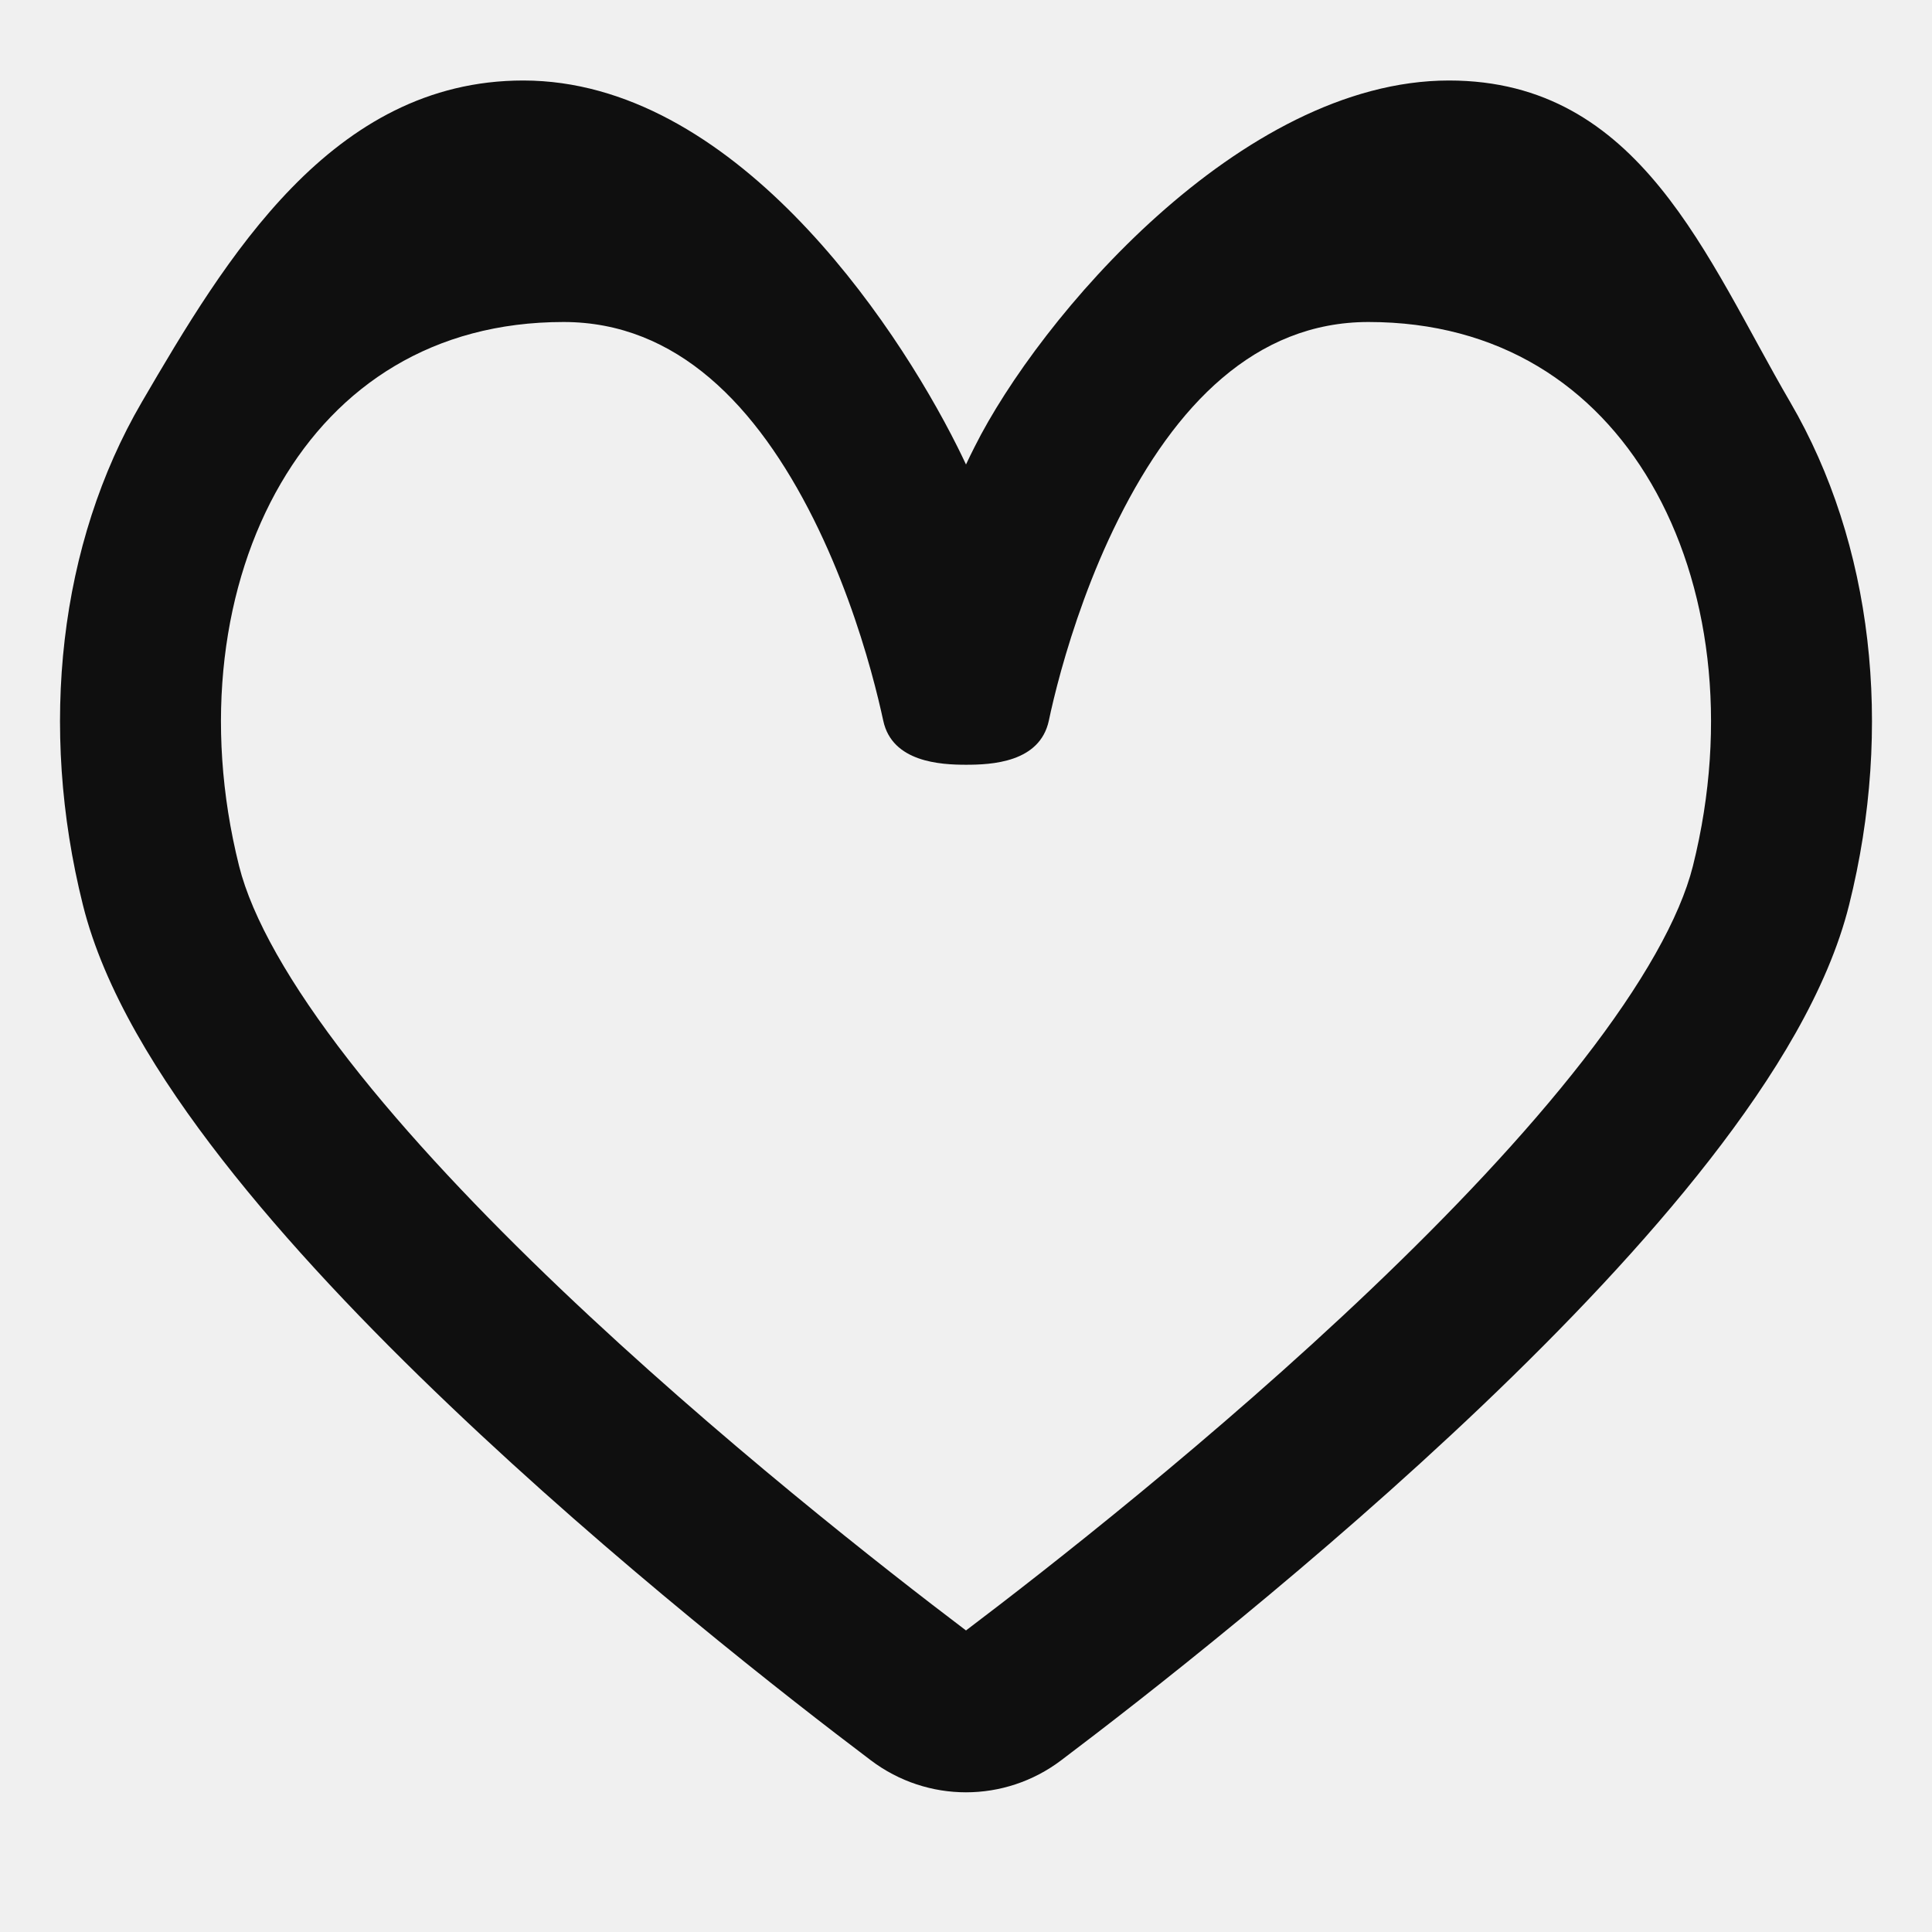
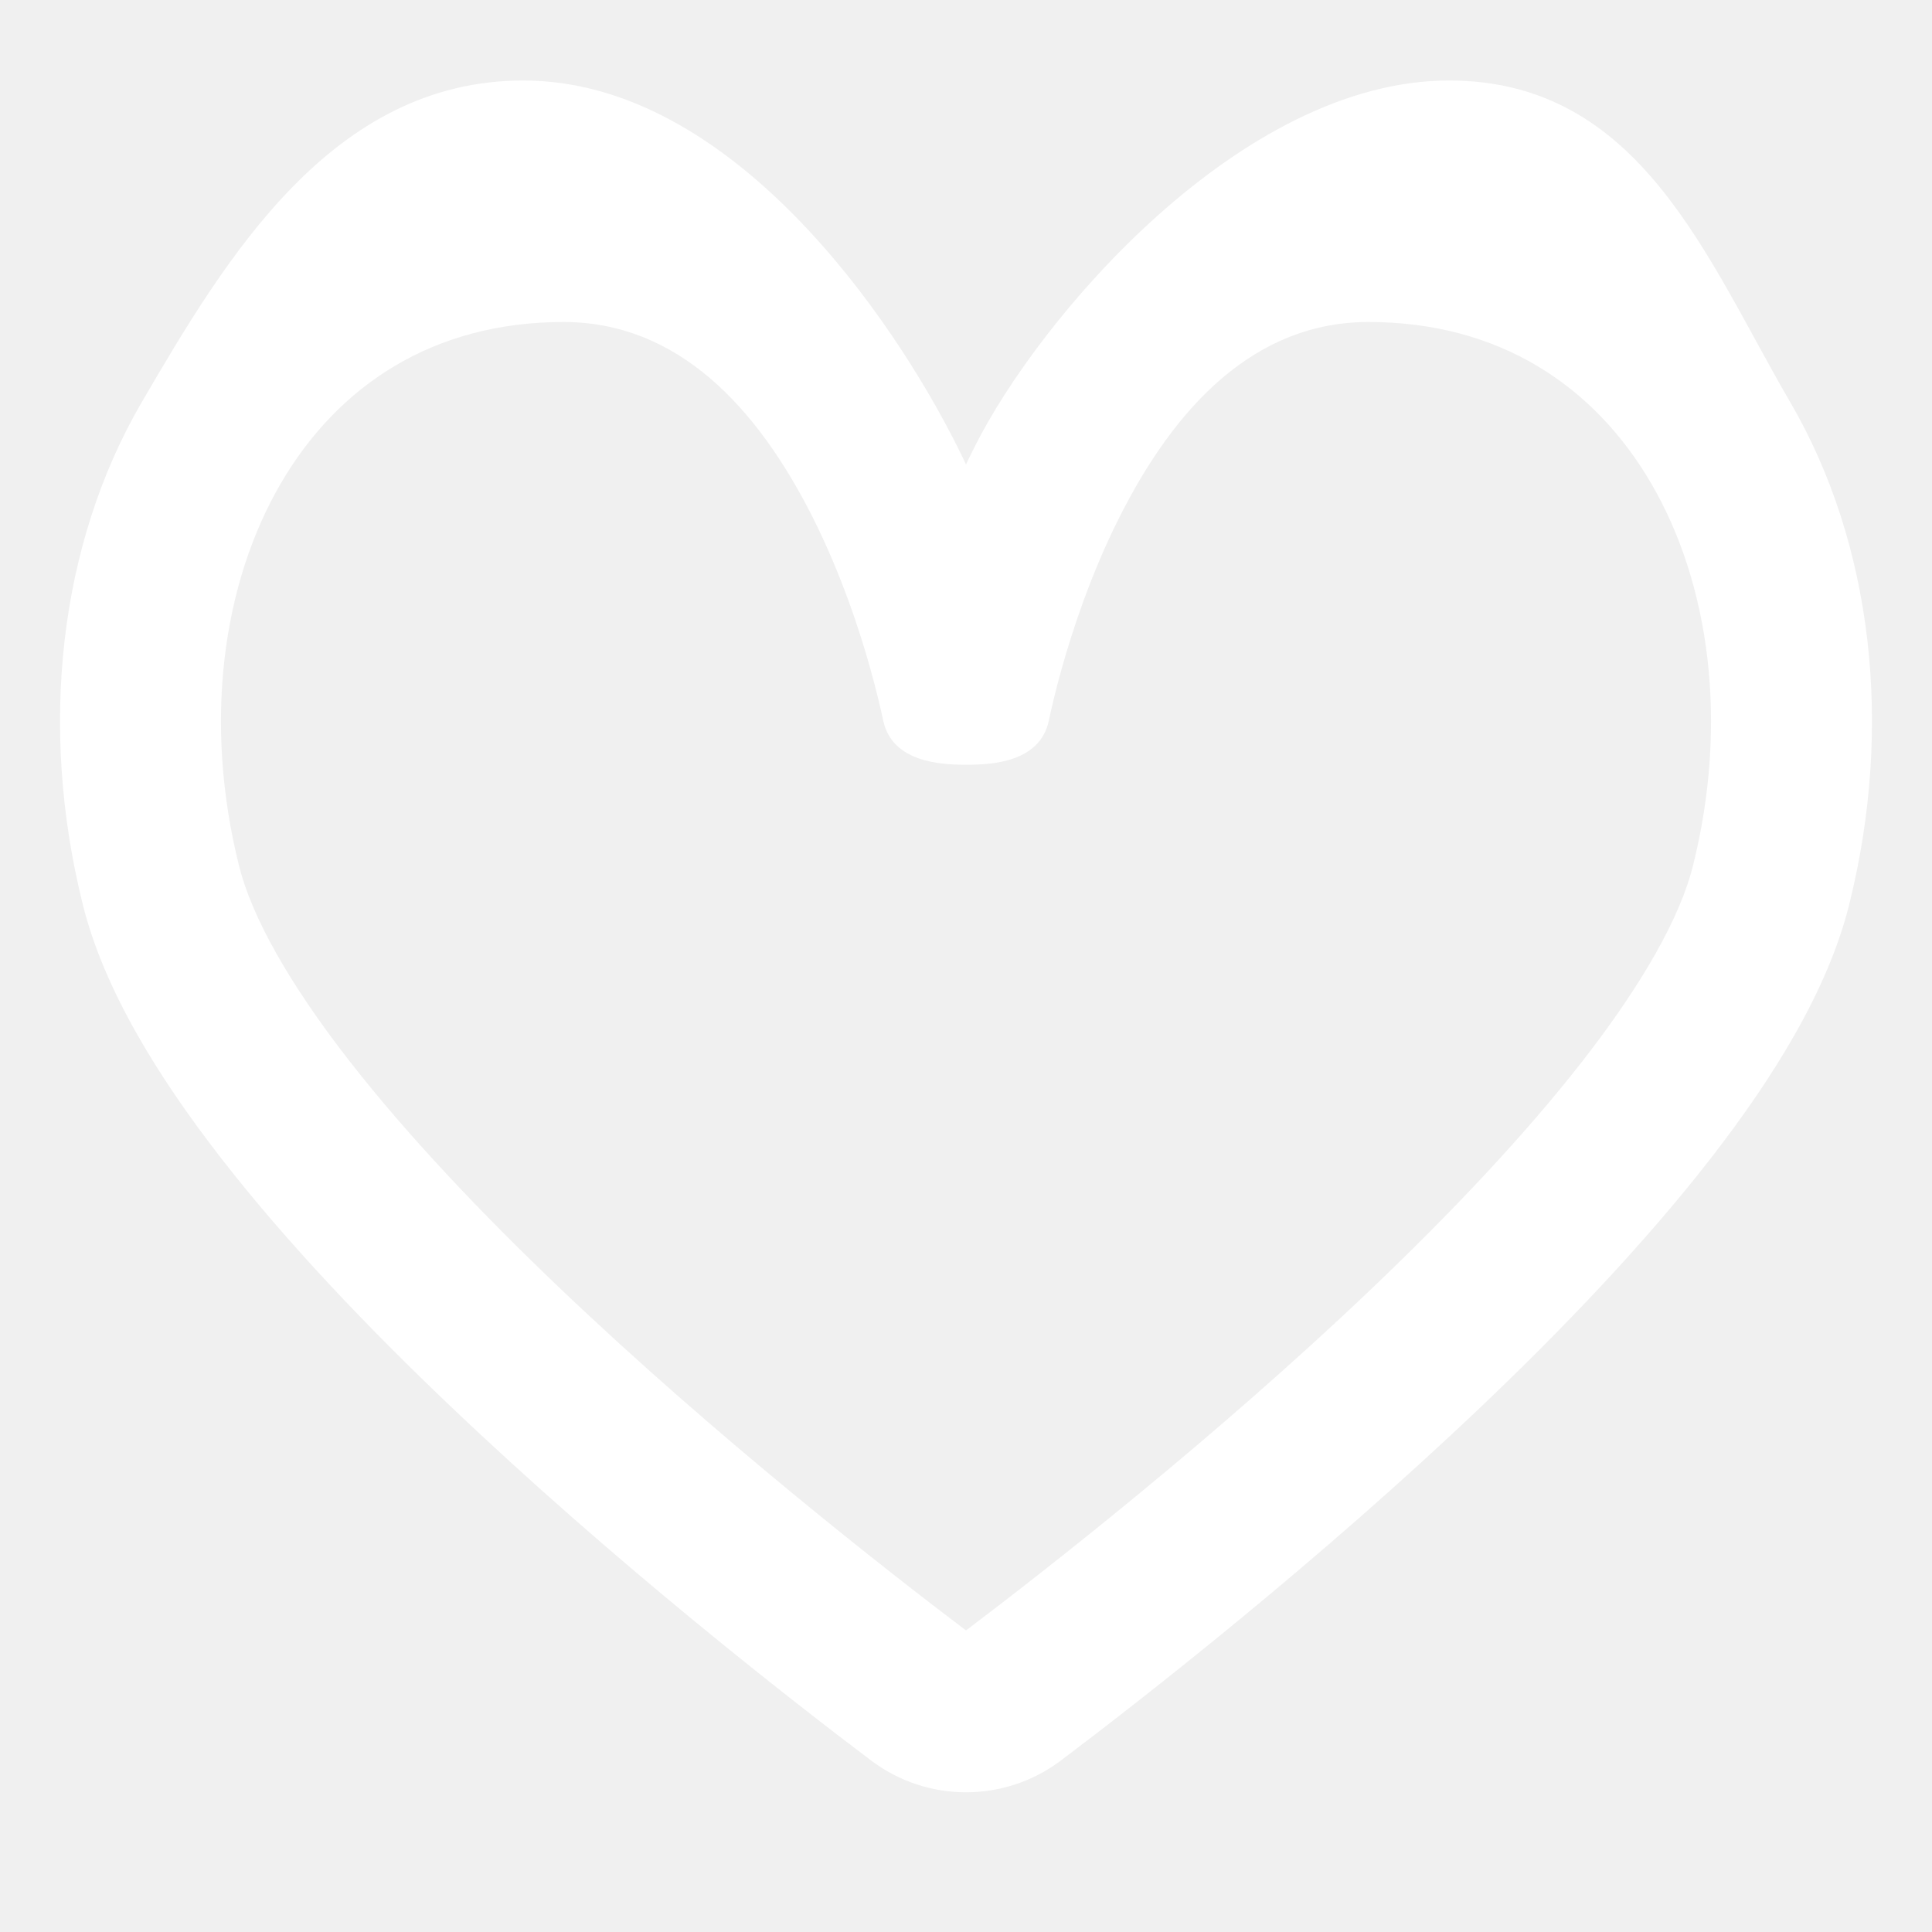
- <svg xmlns="http://www.w3.org/2000/svg" width="24" height="24" viewBox="0 0 24 24" fill="none">
-   <path fill-rule="evenodd" clip-rule="evenodd" d="M3.489 6.004C2.763 7.248 2.524 8.974 2.97 10.758C3.131 11.399 3.597 12.224 4.336 13.174C5.061 14.105 5.986 15.079 6.966 16.013C8.91 17.865 11.001 19.498 12 20.254C12.999 19.498 15.091 17.865 17.034 16.013C18.014 15.079 18.939 14.105 19.664 13.174C20.403 12.224 20.869 11.399 21.03 10.758C21.476 8.974 21.237 7.248 20.511 6.004C19.803 4.79 18.62 4 17 4C15.591 4 14.597 5.042 13.895 6.447C13.557 7.122 13.328 7.807 13.182 8.33C13.11 8.59 13.06 8.804 13.029 8.952C12.917 9.474 12.314 9.5 12 9.5C11.686 9.5 11.082 9.469 10.972 8.952C10.94 8.804 10.89 8.59 10.818 8.33C10.673 7.807 10.443 7.122 10.106 6.447C9.403 5.042 8.41 4 7 4C5.38 4 4.197 4.79 3.489 6.004ZM12 5.77C12.034 5.698 12.069 5.625 12.106 5.553C12.903 3.958 15.41 1 18 1C20.38 1 21.197 3.21 22.239 4.996C23.263 6.752 23.524 9.026 22.97 11.242C22.708 12.293 22.035 13.383 21.242 14.402C20.434 15.44 19.433 16.489 18.414 17.46C16.374 19.404 14.196 21.102 13.181 21.868C12.48 22.397 11.52 22.397 10.819 21.868C9.804 21.102 7.626 19.404 5.587 17.46C4.567 16.489 3.566 15.44 2.758 14.402C1.965 13.383 1.292 12.293 1.03 11.242C0.476 9.026 0.737 6.752 1.761 4.996C2.803 3.21 4.12 1 6.5 1C9.09 1 11.097 3.958 11.895 5.553C11.931 5.625 11.966 5.698 12 5.77Z" fill="#0F0F0F" />
+ <svg xmlns="http://www.w3.org/2000/svg" width="24" height="24" viewBox="0 0 24 24">
+   <path fill="#FFFFFF" fill-rule="evenodd" clip-rule="evenodd" d="M3.489 6.004C2.763 7.248 2.524 8.974 2.97 10.758C3.131 11.399 3.597 12.224 4.336 13.174C5.061 14.105 5.986 15.079 6.966 16.013C8.91 17.865 11.001 19.498 12 20.254C12.999 19.498 15.091 17.865 17.034 16.013C18.014 15.079 18.939 14.105 19.664 13.174C20.403 12.224 20.869 11.399 21.03 10.758C21.476 8.974 21.237 7.248 20.511 6.004C19.803 4.79 18.62 4 17 4C15.591 4 14.597 5.042 13.895 6.447C13.557 7.122 13.328 7.807 13.182 8.33C13.11 8.59 13.06 8.804 13.029 8.952C12.917 9.474 12.314 9.5 12 9.5C11.686 9.5 11.082 9.469 10.972 8.952C10.94 8.804 10.89 8.59 10.818 8.33C10.673 7.807 10.443 7.122 10.106 6.447C9.403 5.042 8.41 4 7 4C5.38 4 4.197 4.79 3.489 6.004ZM12 5.77C12.034 5.698 12.069 5.625 12.106 5.553C12.903 3.958 15.41 1 18 1C20.38 1 21.197 3.21 22.239 4.996C23.263 6.752 23.524 9.026 22.97 11.242C22.708 12.293 22.035 13.383 21.242 14.402C20.434 15.44 19.433 16.489 18.414 17.46C16.374 19.404 14.196 21.102 13.181 21.868C12.48 22.397 11.52 22.397 10.819 21.868C9.804 21.102 7.626 19.404 5.587 17.46C4.567 16.489 3.566 15.44 2.758 14.402C1.965 13.383 1.292 12.293 1.03 11.242C0.476 9.026 0.737 6.752 1.761 4.996C2.803 3.21 4.12 1 6.5 1C9.09 1 11.097 3.958 11.895 5.553C11.931 5.625 11.966 5.698 12 5.77Z" />
</svg>
